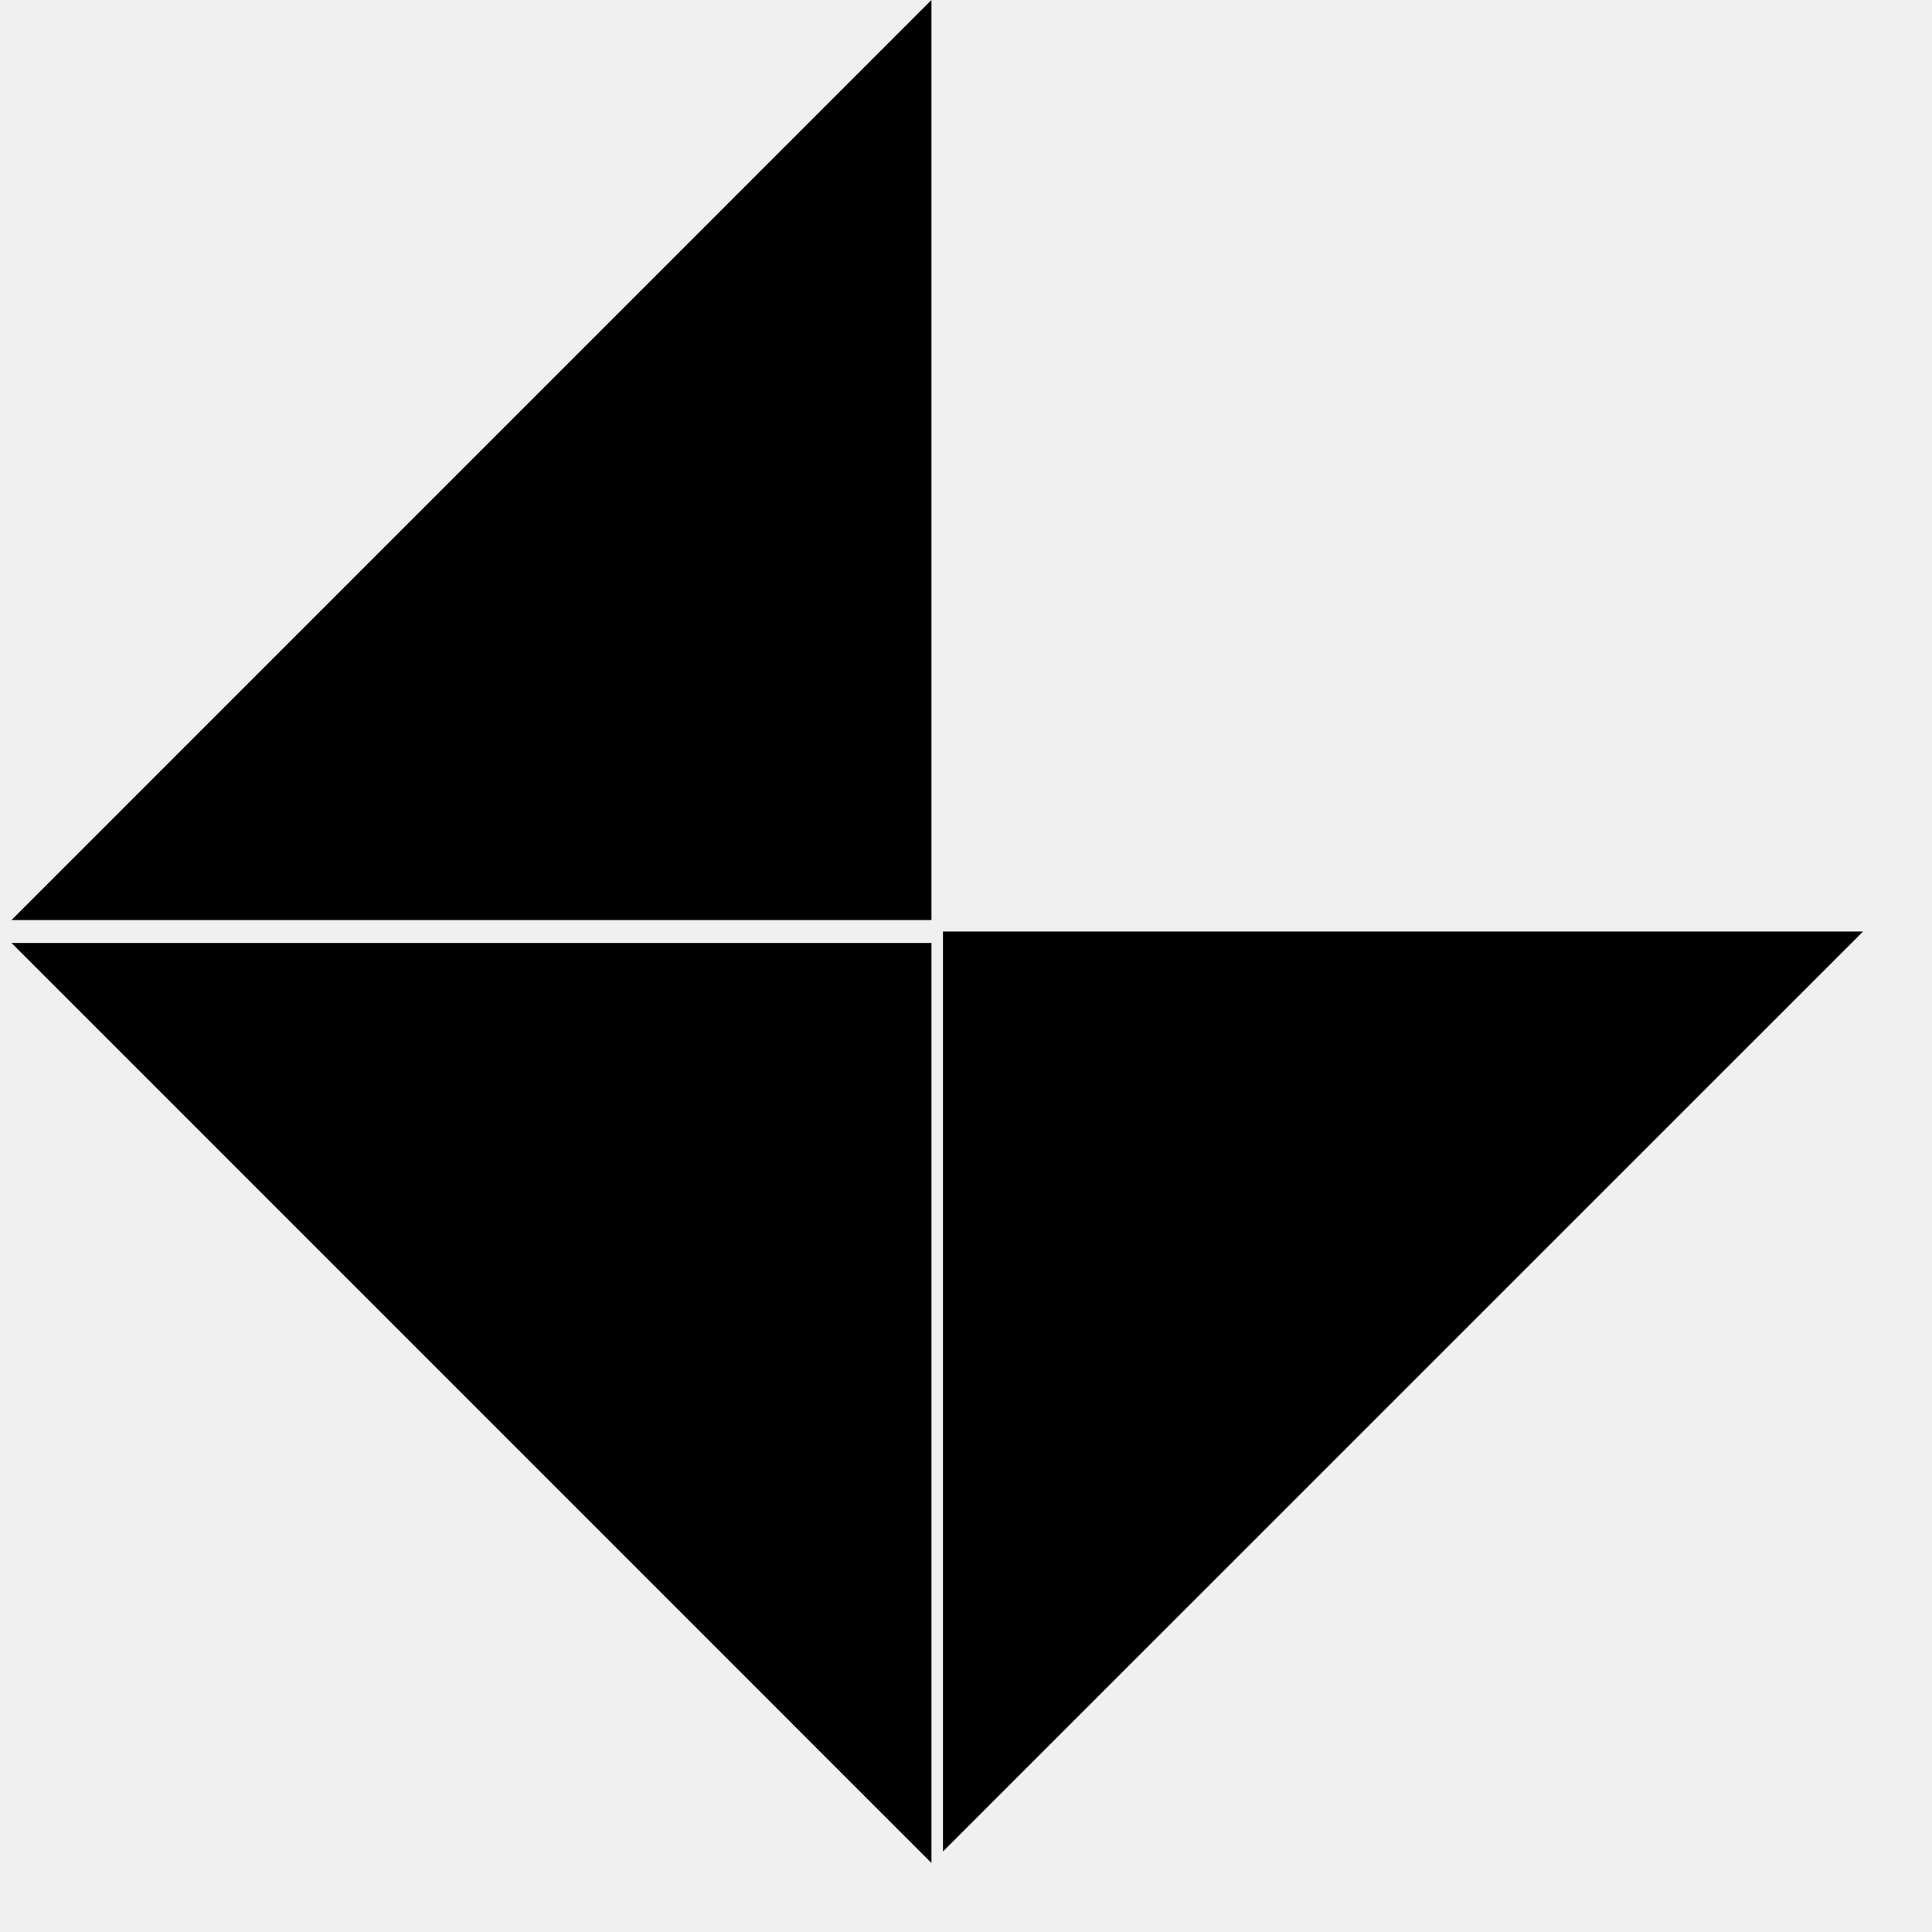
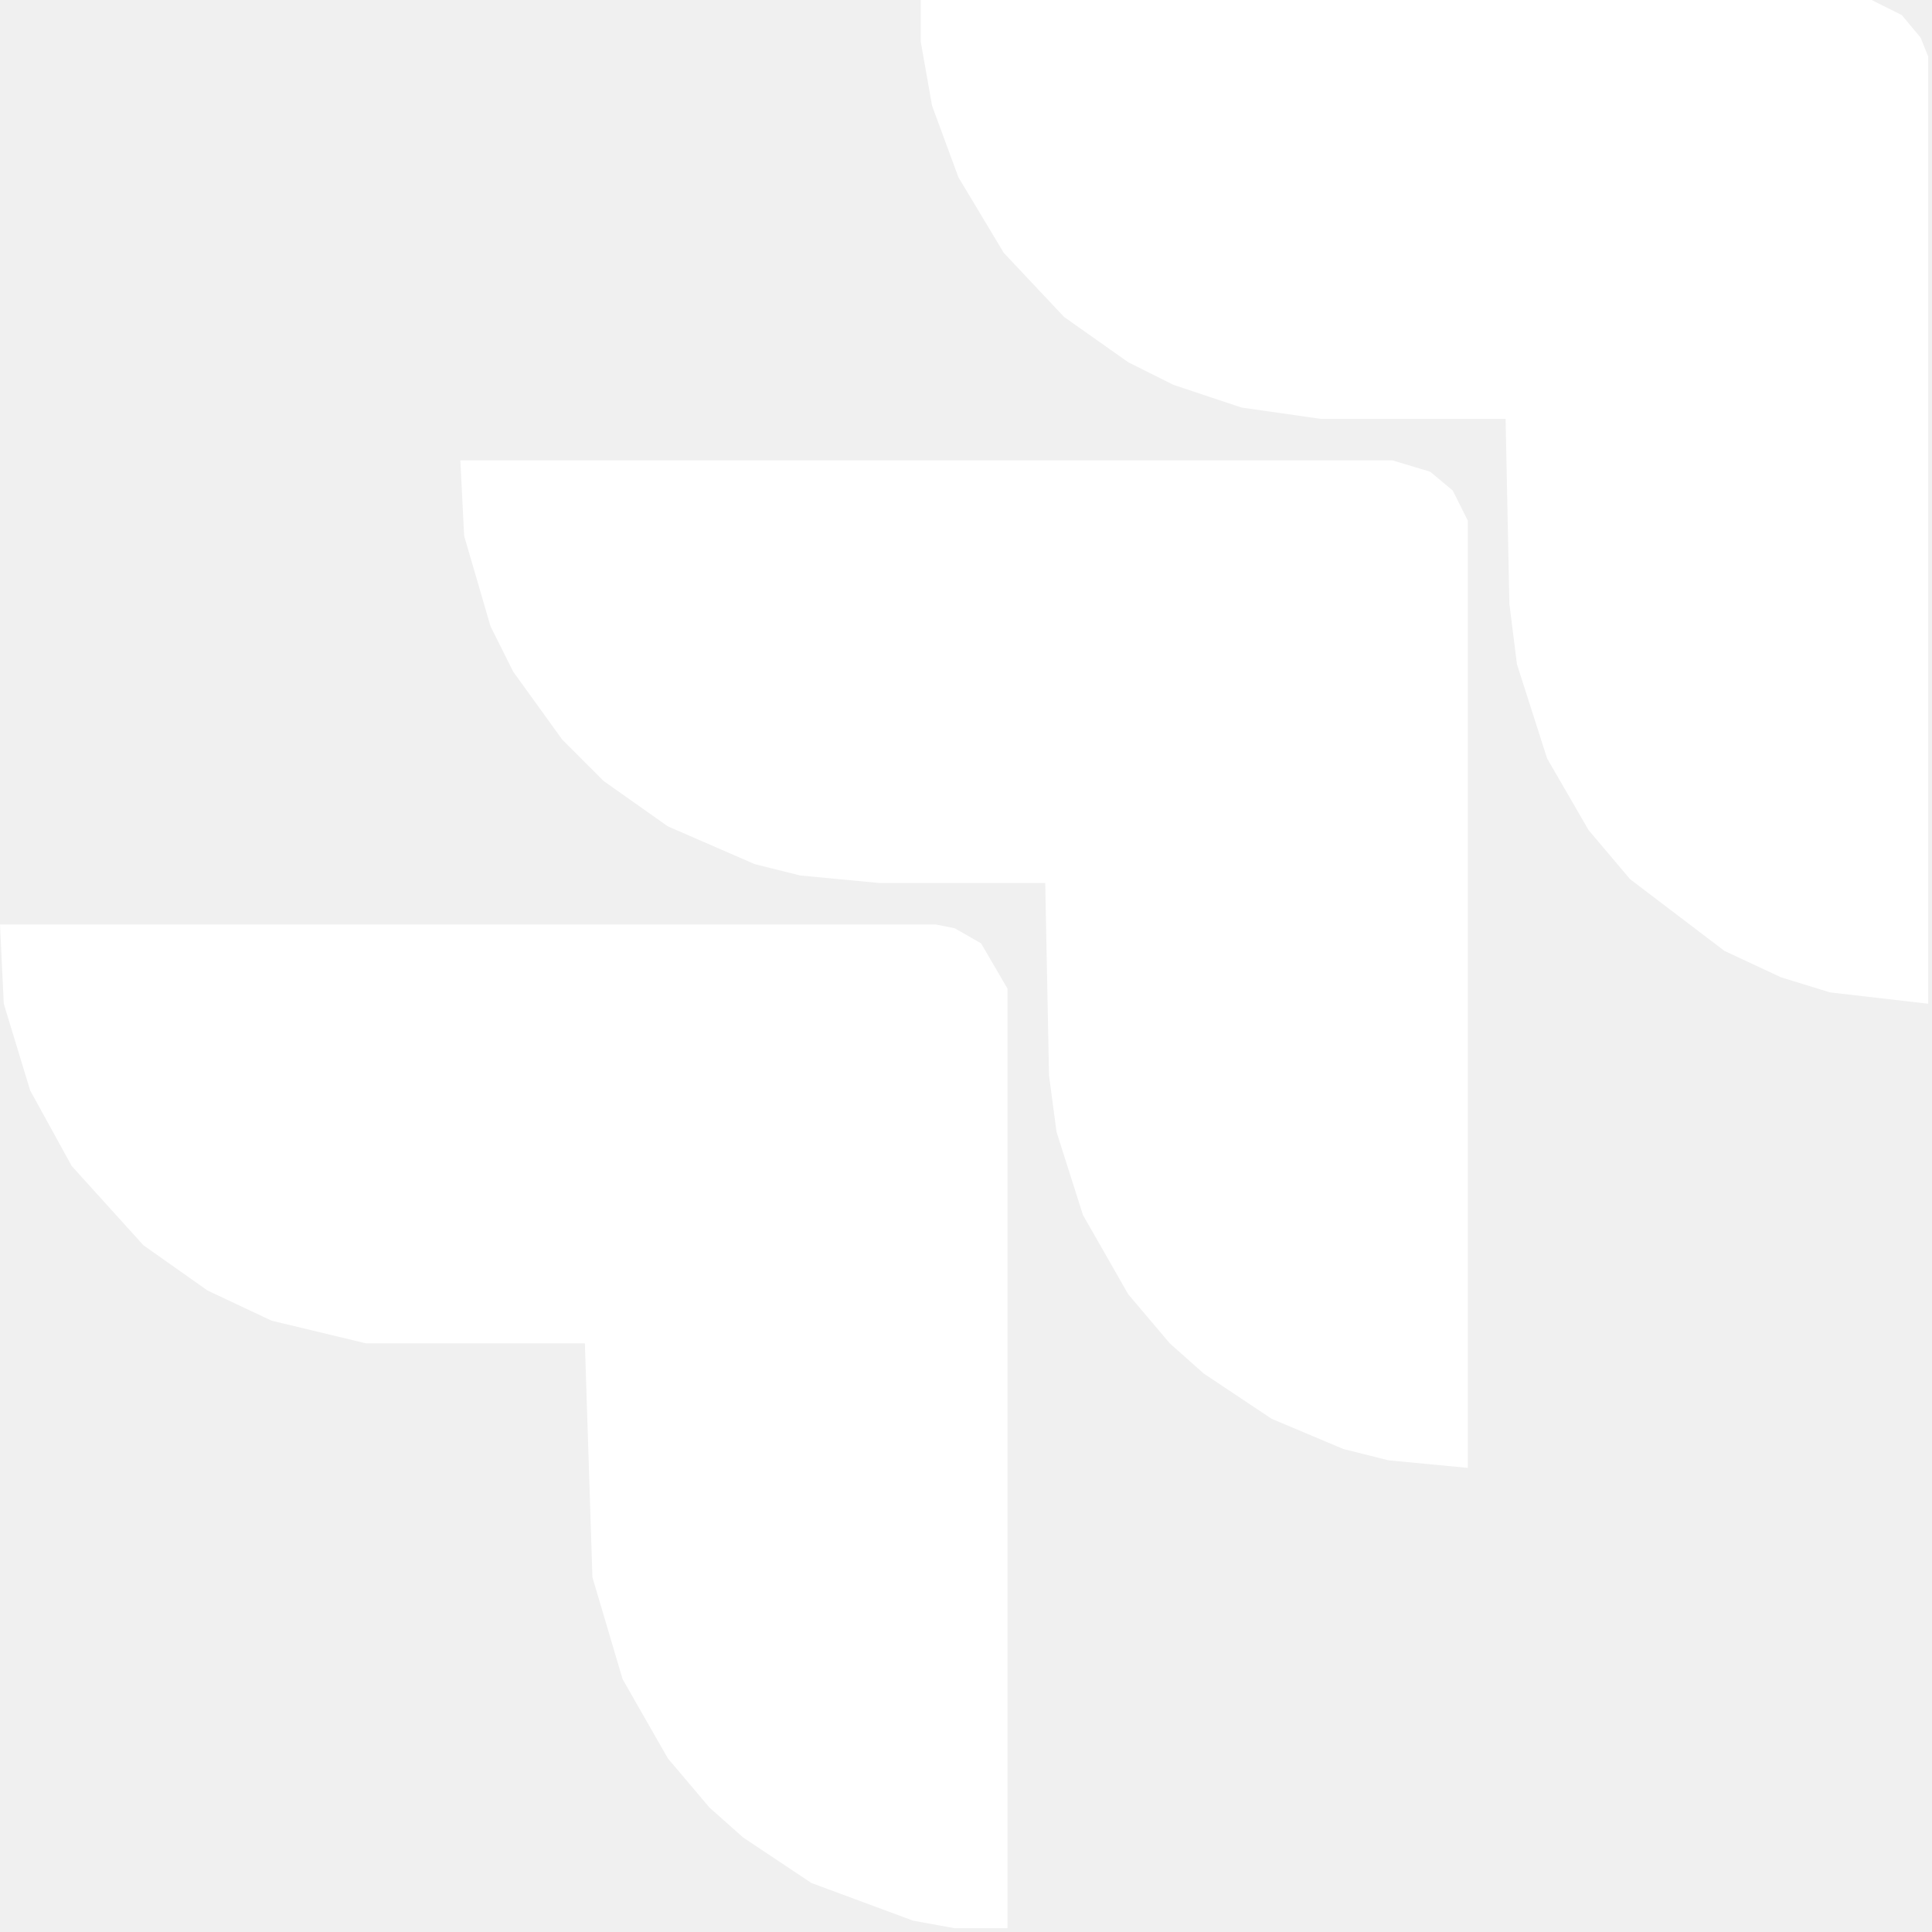
- <svg xmlns="http://www.w3.org/2000/svg" viewBox="0 0 24 24" fill="currentColor">
-   <path d="M11.571 11.429H.143L11.571 0v11.429zm.143.143v11.428L23.143 11.572H11.714zM.143 11.714l11.428 11.429V11.714H.143z" />
+ <svg xmlns="http://www.w3.org/2000/svg" viewBox="0 0 512 512" width="512" height="512">
+   <path fill="#ffffff" fill-rule="evenodd" d="M 0 245 L 1 266 L 8 289 L 19 309 L 38 330 L 55 342 L 72 350 L 97 356 L 155 356 L 157 418 L 165 445 L 177 466 L 188 479 L 197 487 L 215 499 L 242 509 L 253 511 L 267 511 L 267 262 L 260 250 L 253 246 L 248 245 Z M 122 122 L 123 142 L 130 166 L 136 178 L 149 196 L 160 207 L 177 219 L 200 229 L 212 232 L 233 234 L 277 234 L 278 285 L 280 300 L 287 322 L 299 343 L 310 356 L 319 364 L 337 376 L 356 384 L 368 387 L 389 389 L 389 138 L 385 130 L 379 125 L 369 122 Z M 244 0 L 244 11 L 247 28 L 254 47 L 266 67 L 282 84 L 299 96 L 311 102 L 329 108 L 350 111 L 399 111 L 400 160 L 402 176 L 410 201 L 421 220 L 432 233 L 457 252 L 472 259 L 485 263 L 511 266 L 511 15 L 509 10 L 504 4 L 496 0 Z " />
</svg>
